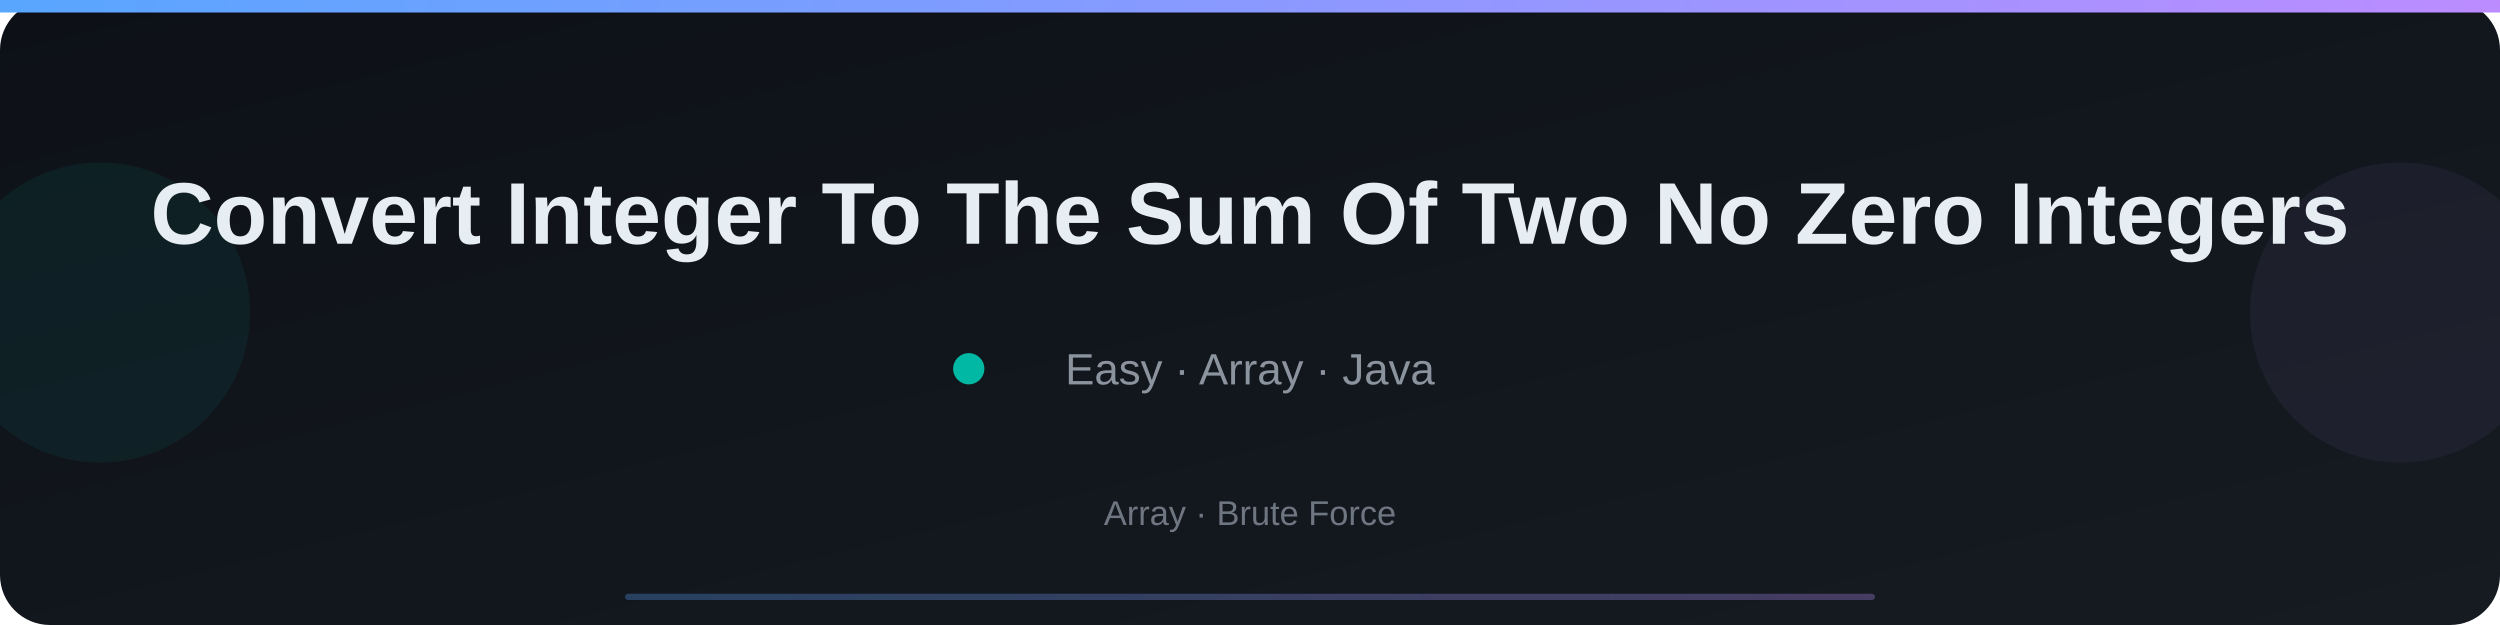
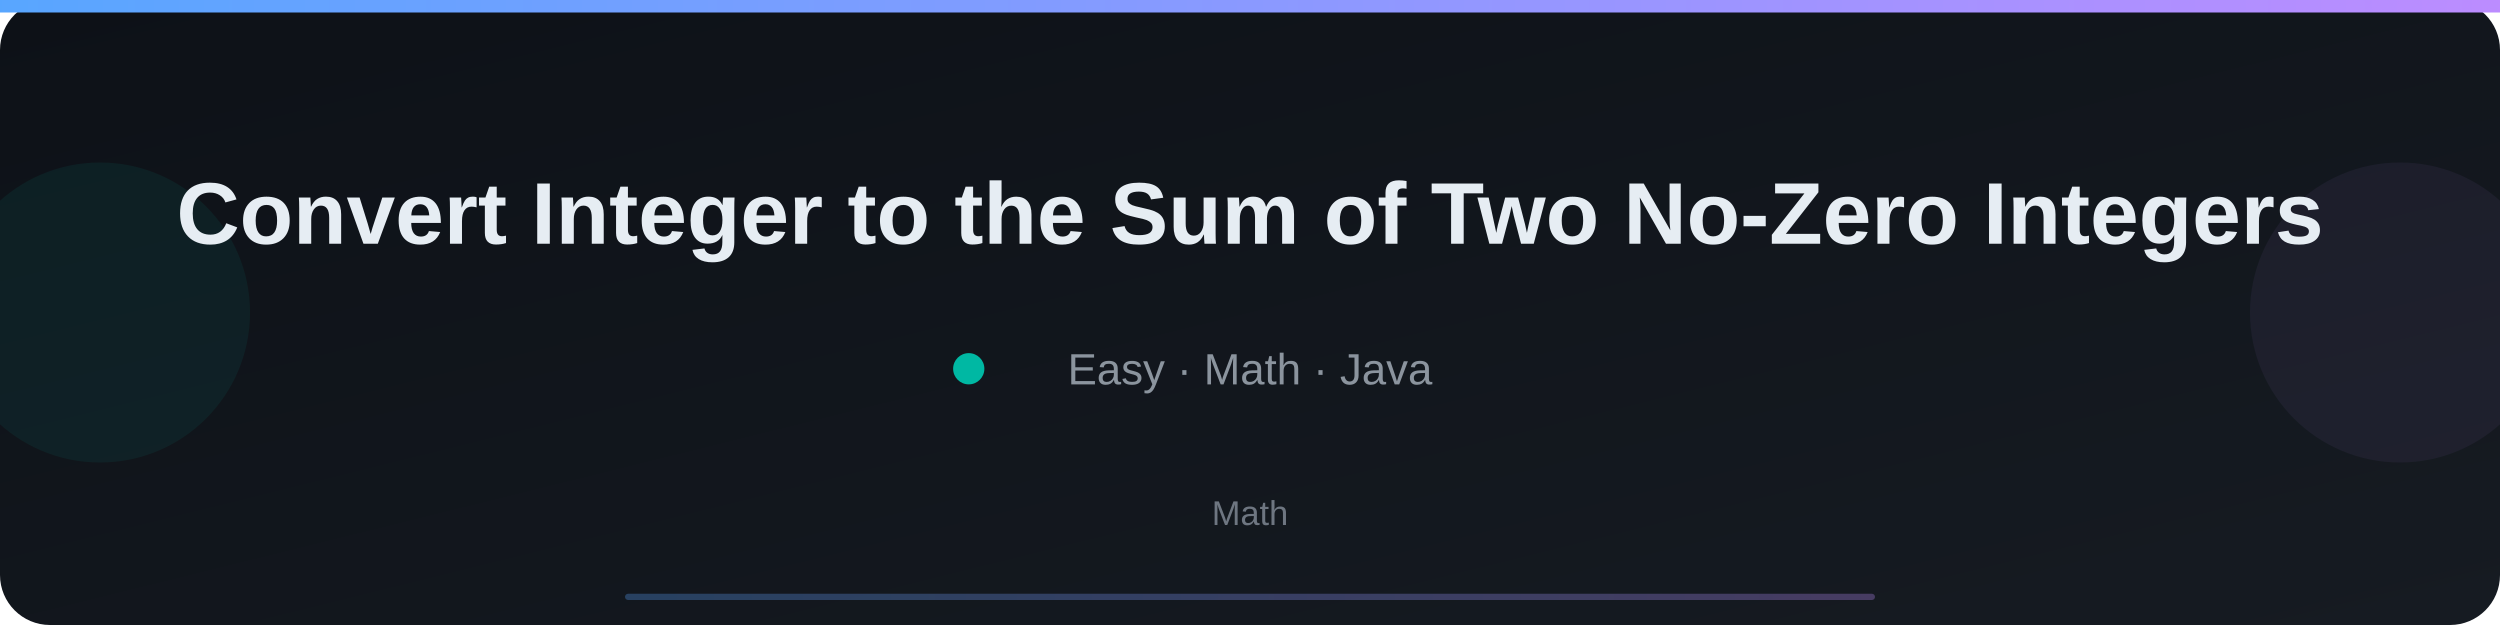
<svg xmlns="http://www.w3.org/2000/svg" width="800" height="200" viewBox="0 0 800 200">
  <defs>
    <linearGradient id="bg" x1="0" y1="0" x2="1" y2="1">
      <stop offset="0%" stop-color="#0d1117" />
      <stop offset="100%" stop-color="#161b22" />
    </linearGradient>
    <linearGradient id="accent" x1="0" y1="0" x2="1" y2="0">
      <stop offset="0%" stop-color="#58a6ff" />
      <stop offset="100%" stop-color="#bc8cff" />
    </linearGradient>
  </defs>
  <rect width="800" height="200" fill="url(#bg)" rx="16" />
  <rect y="0" width="800" height="4" fill="url(#accent)" />
  <circle cx="32" cy="100" r="48" fill="#00b8a3" opacity="0.08" />
  <circle cx="768" cy="100" r="48" fill="#bc8cff" opacity="0.06" />
-   <text x="400" y="78" text-anchor="middle" font-size="28" font-weight="bold" fill="#e6edf3" font-family="Segoe UI,Arial,sans-serif">Convert Integer To The Sum Of Two No Zero Integers</text>
+   <text x="400" y="78" text-anchor="middle" font-size="28" font-weight="bold" fill="#e6edf3" font-family="Segoe UI,Arial,sans-serif">Convert Integer to the Sum of Two No-Zero Integers</text>
  <circle cx="310" cy="118" r="5" fill="#00b8a3" />
-   <text x="400" y="123" text-anchor="middle" font-size="14" fill="#8b949e" font-family="Segoe UI,Arial,sans-serif">Easy  ·  Array  ·  Java</text>
-   <text x="400" y="168" text-anchor="middle" font-size="11" fill="#6e7681" font-family="Segoe UI,Arial,sans-serif">Array · Brute Force</text>
+   <text x="400" y="123" text-anchor="middle" font-size="14" fill="#8b949e" font-family="Segoe UI,Arial,sans-serif">Easy  ·  Math  ·  Java</text>
+   <text x="400" y="168" text-anchor="middle" font-size="11" fill="#6e7681" font-family="Segoe UI,Arial,sans-serif">Math</text>
  <rect x="200" y="190" width="400" height="2" fill="url(#accent)" opacity="0.3" rx="1" />
</svg>
